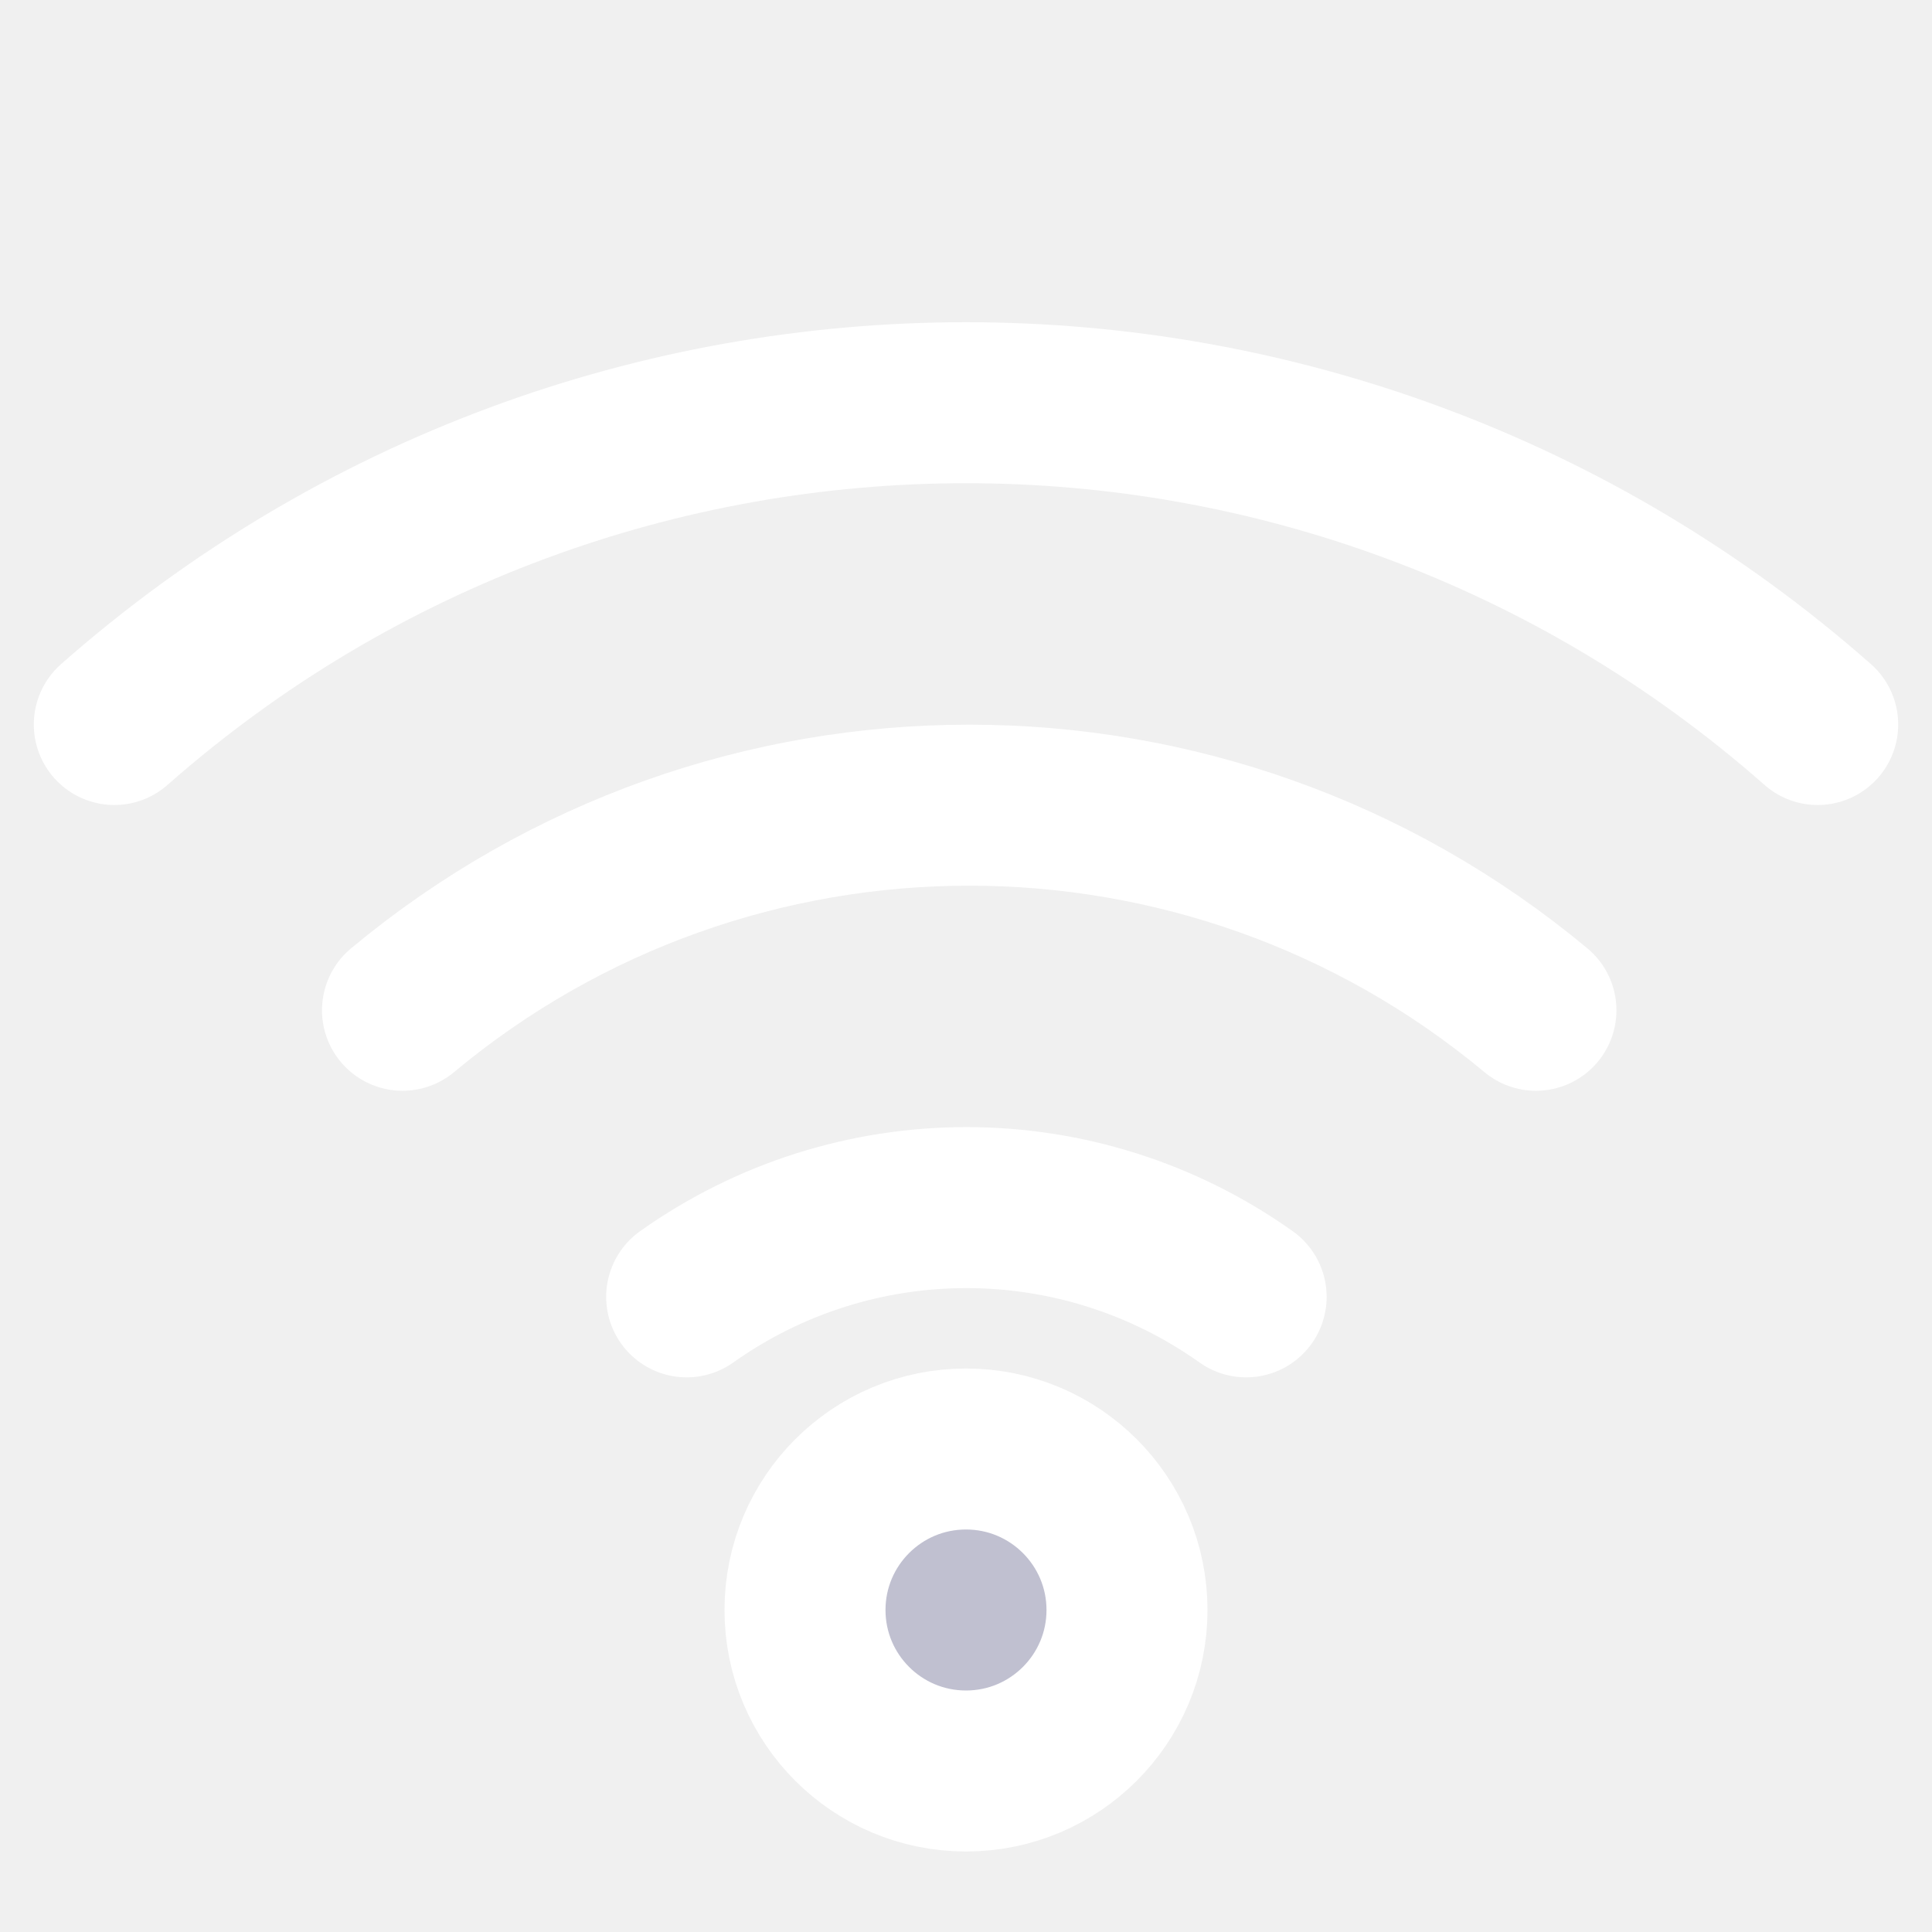
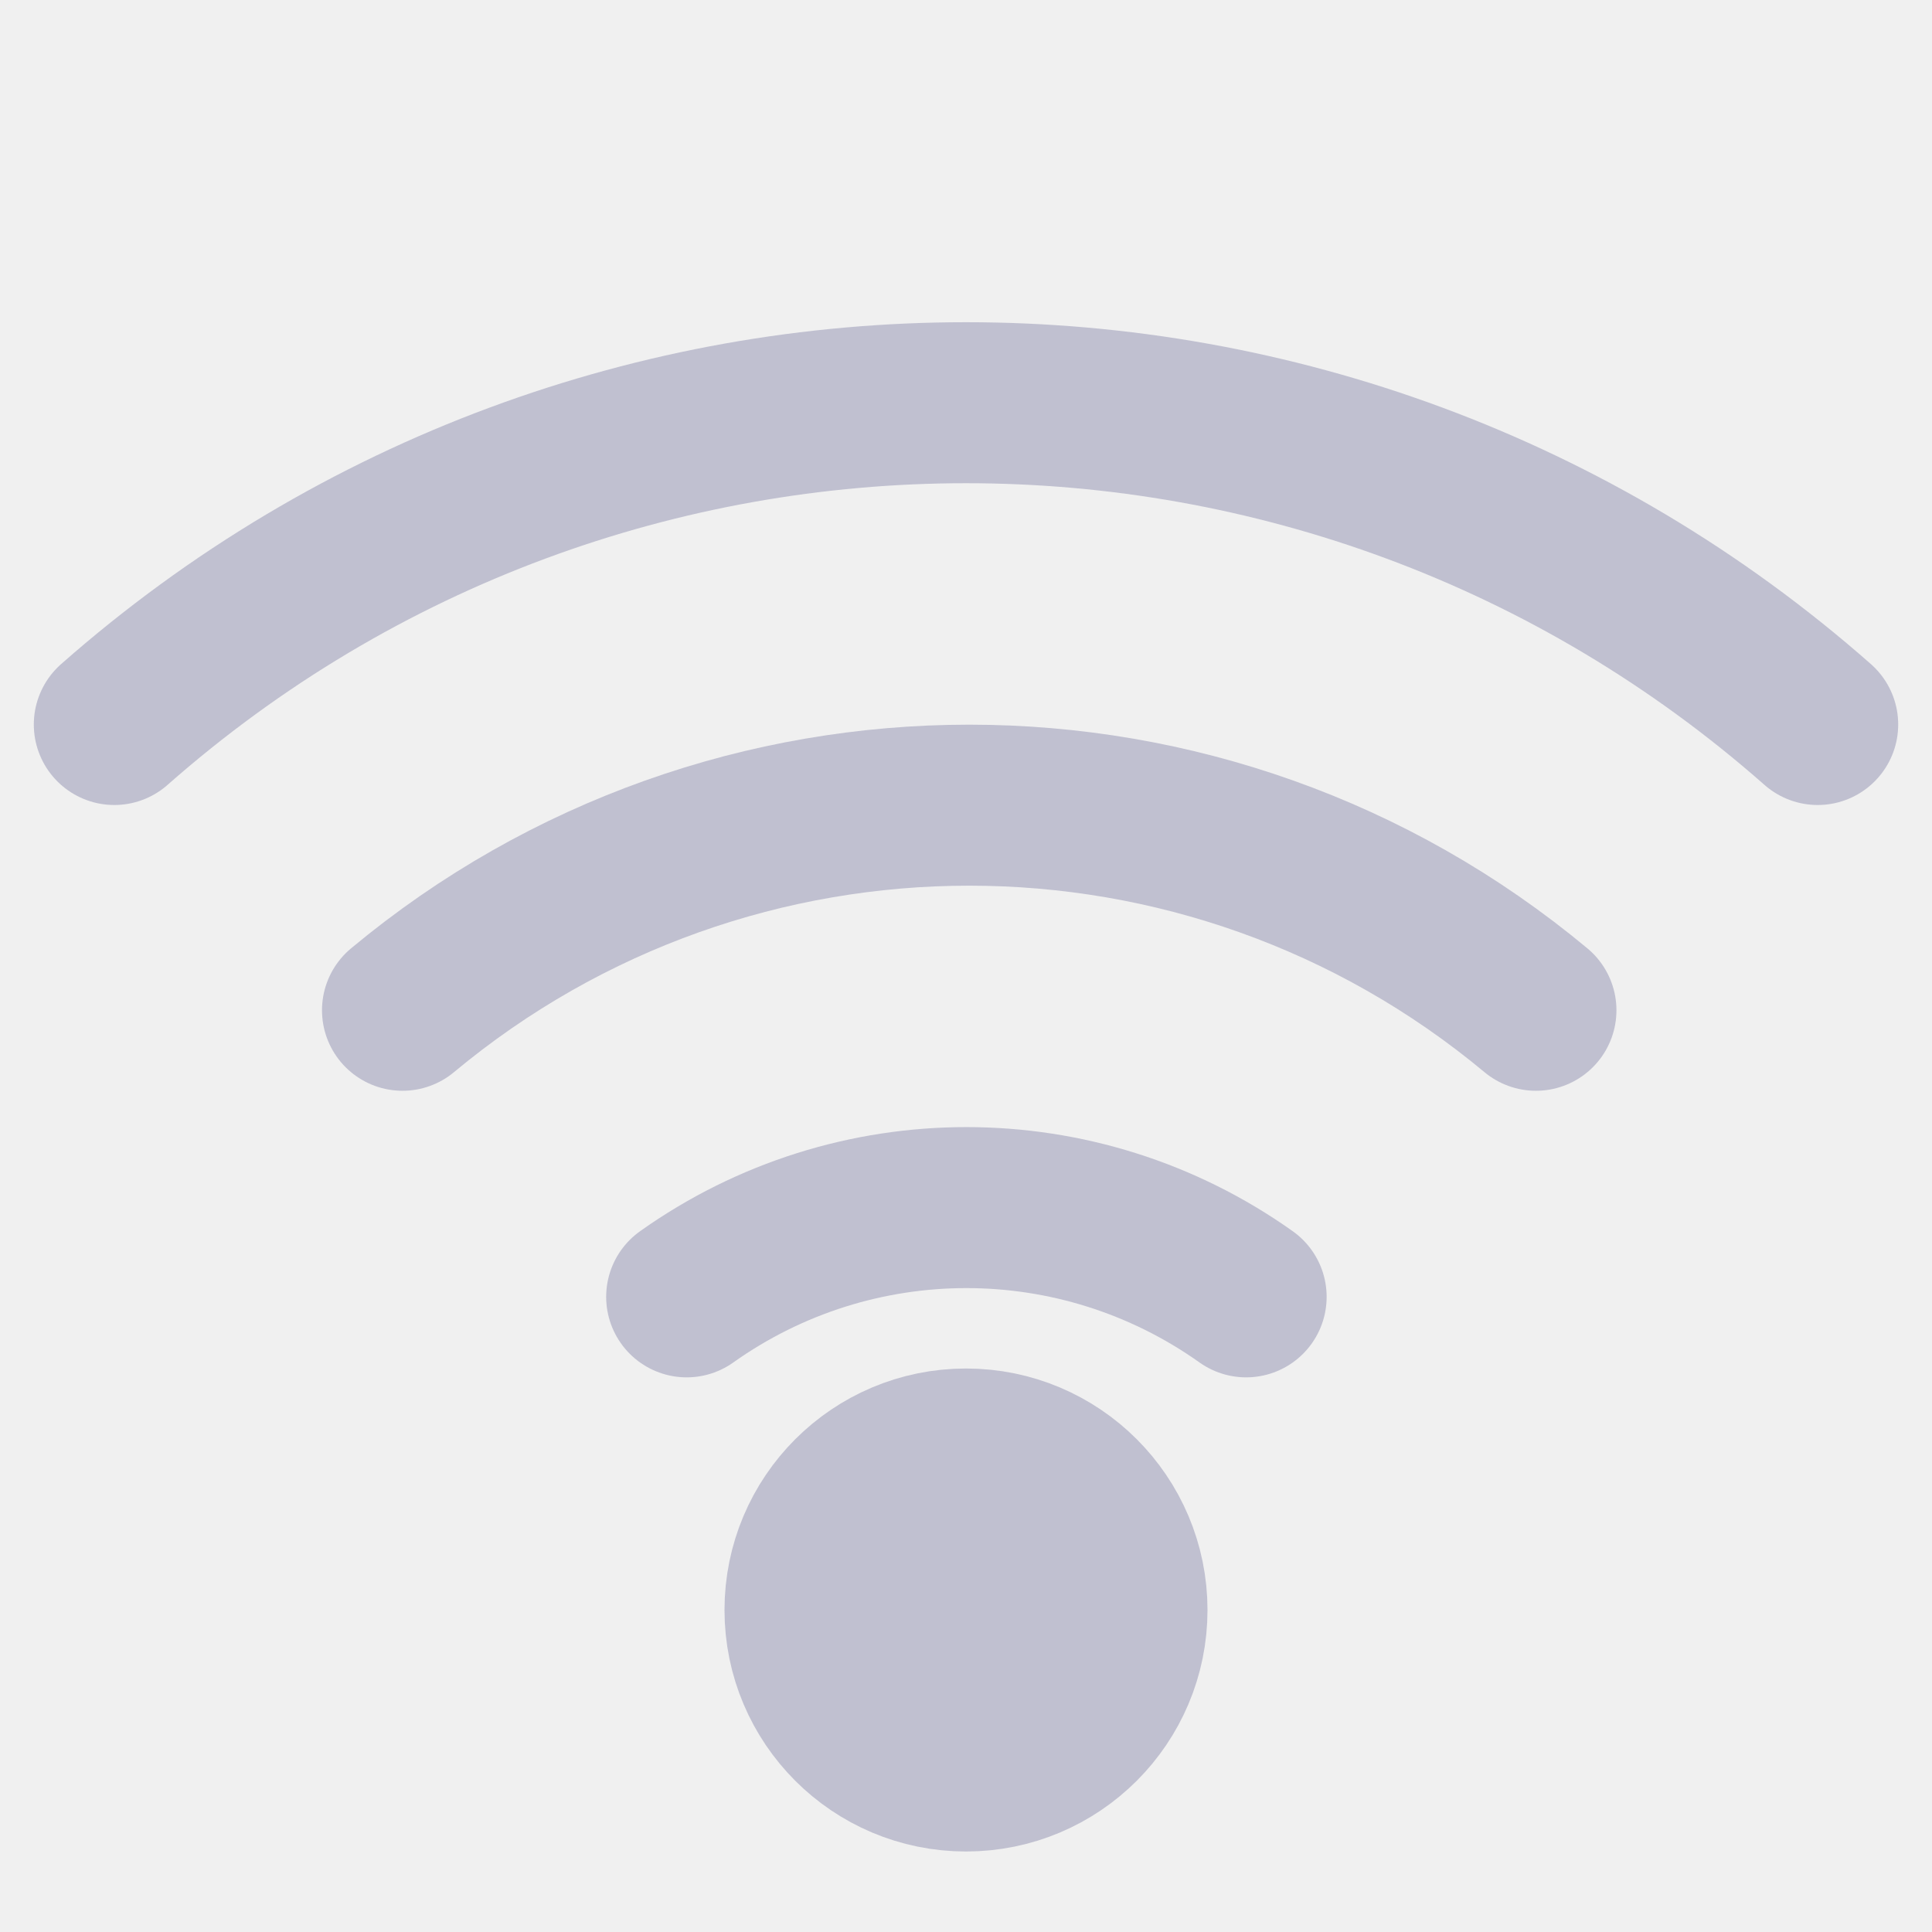
- <svg xmlns="http://www.w3.org/2000/svg" viewBox="0 0 24 24" fill="none" stroke="white" stroke-width="2" stroke-linecap="round" stroke-linejoin="round">
+ <svg xmlns="http://www.w3.org/2000/svg" viewBox="0 0 24 24" fill="none" stroke="#C0C0D0" stroke-width="2" stroke-linecap="round" stroke-linejoin="round">
  <path d="M5 12.55a11 11 0 0 1 14.08 0" />
  <path d="M1.42 9a16 16 0 0 1 21.16 0" />
  <path d="M8.53 16.11a6 6 0 0 1 6.95 0" />
  <circle cx="12" cy="20" r="2" fill="#C0C0D0" />
</svg>
